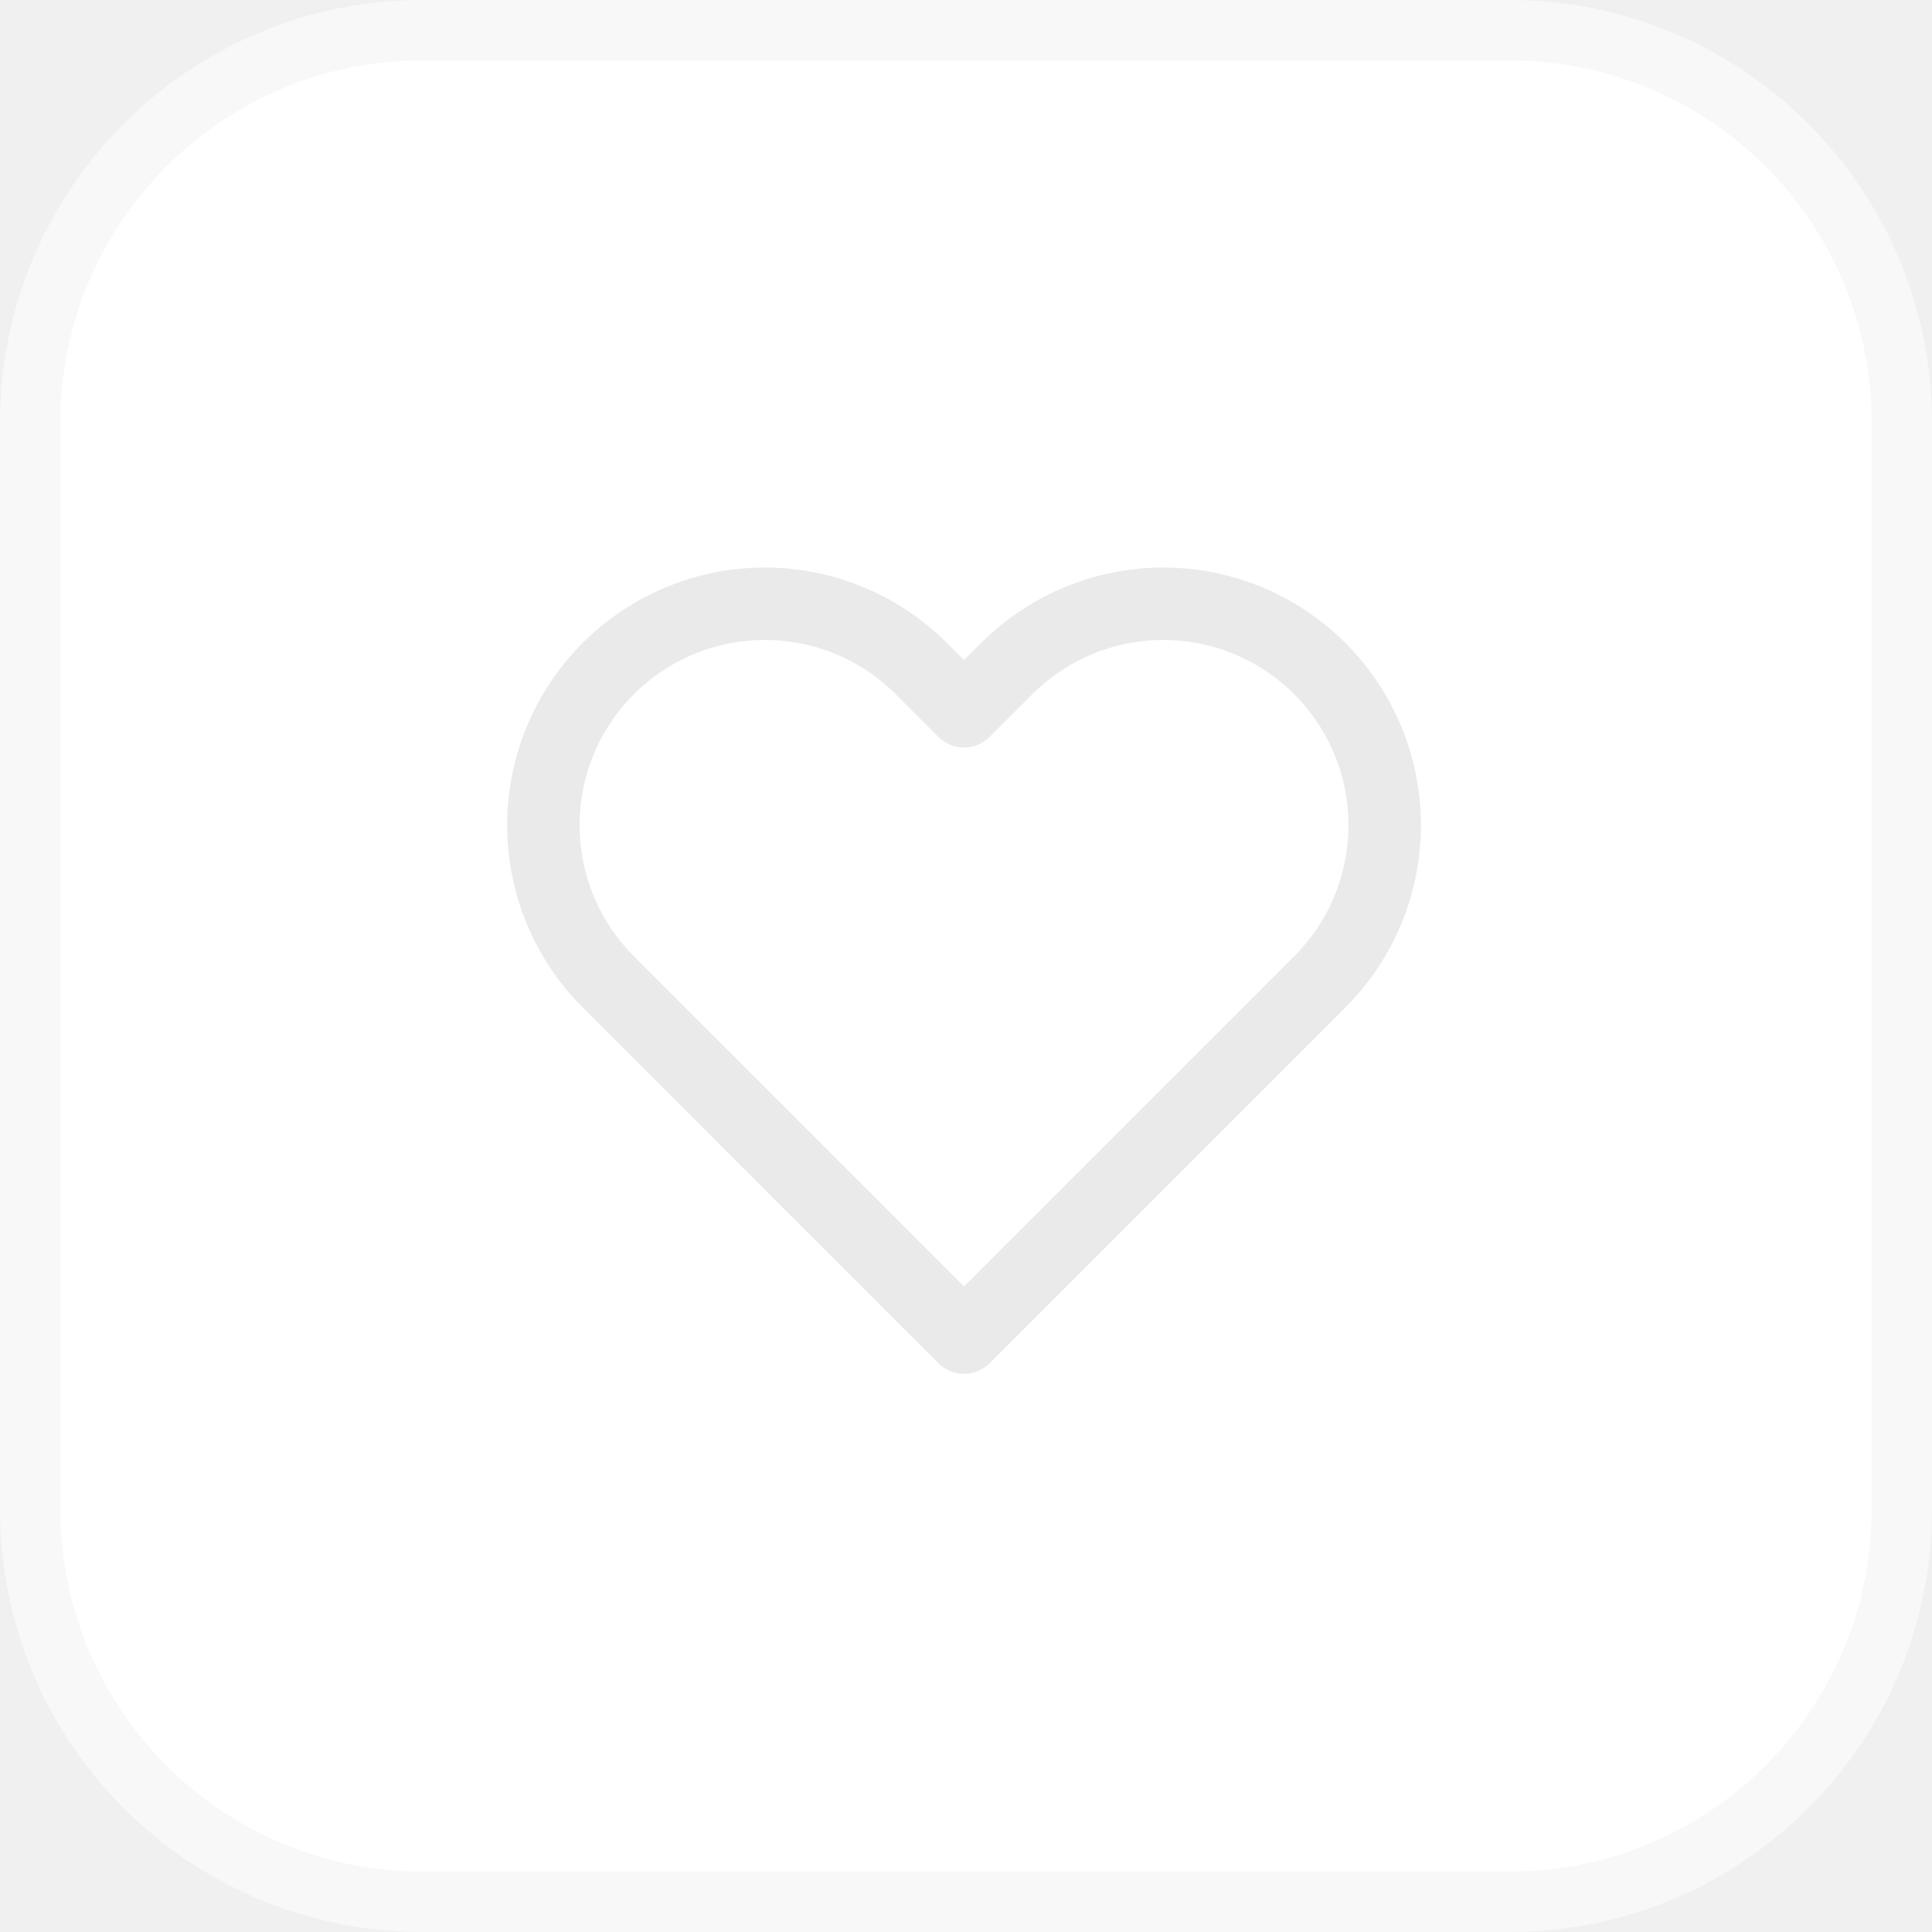
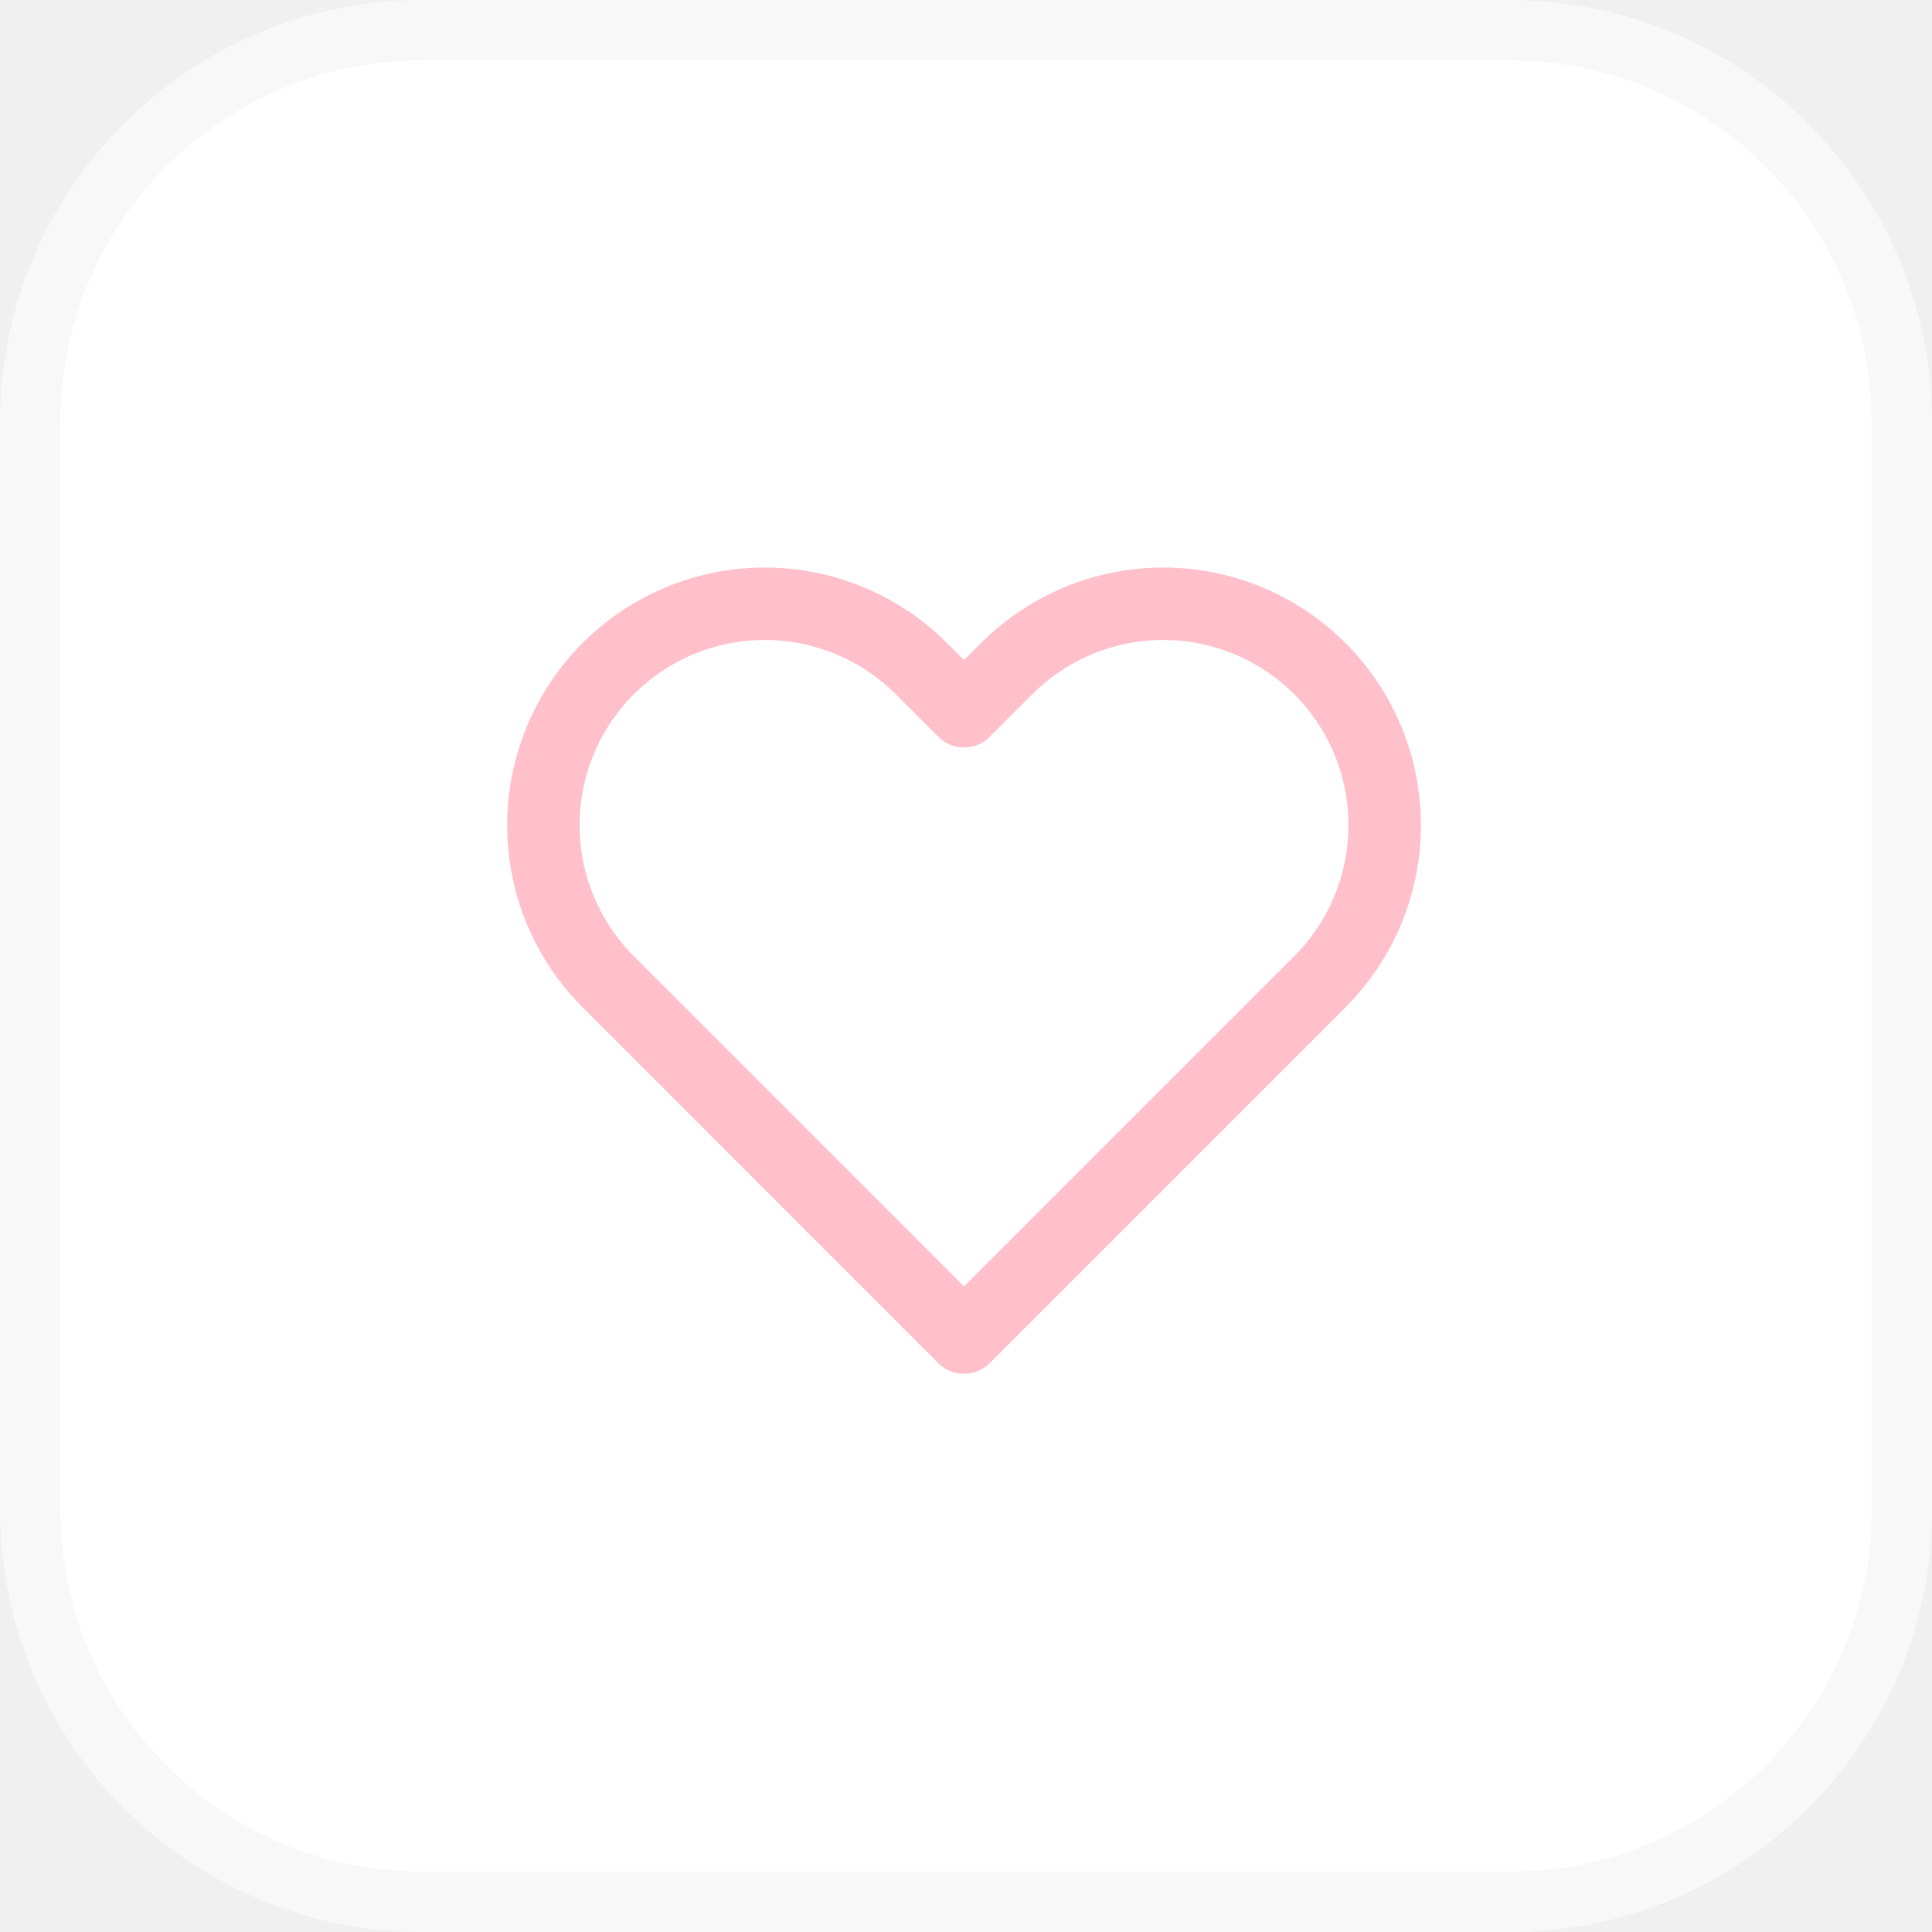
<svg xmlns="http://www.w3.org/2000/svg" width="32" height="32" viewBox="0 0 32 32" fill="none">
  <rect x="0.5" y="0.5" width="31" height="31" rx="6.5" fill="white" stroke="#F8F8F8" />
-   <path d="M21.861 11.075C21.52 10.734 21.116 10.464 20.671 10.279C20.226 10.095 19.749 10 19.267 10C18.786 10 18.309 10.095 17.864 10.279C17.419 10.464 17.015 10.734 16.674 11.075L15.967 11.781L15.261 11.075C14.573 10.387 13.64 10 12.668 10C11.695 10 10.762 10.387 10.074 11.075C9.386 11.762 9 12.695 9 13.668C9 14.641 9.386 15.573 10.074 16.261L10.781 16.968L15.967 22.155L21.154 16.968L21.861 16.261C22.201 15.921 22.472 15.516 22.656 15.072C22.84 14.627 22.935 14.149 22.935 13.668C22.935 13.186 22.84 12.709 22.656 12.264C22.472 11.819 22.201 11.415 21.861 11.075Z" stroke="#EAEAEA" stroke-width="1.2" stroke-linecap="round" stroke-linejoin="round" />
+   <path d="M21.861 11.075C21.52 10.734 21.116 10.464 20.671 10.279C20.226 10.095 19.749 10 19.267 10C18.786 10 18.309 10.095 17.864 10.279C17.419 10.464 17.015 10.734 16.674 11.075L15.967 11.781L15.261 11.075C14.573 10.387 13.64 10 12.668 10C11.695 10 10.762 10.387 10.074 11.075C9.386 11.762 9 12.695 9 13.668C9 14.641 9.386 15.573 10.074 16.261L10.781 16.968L15.967 22.155L21.154 16.968L21.861 16.261C22.201 15.921 22.472 15.516 22.656 15.072C22.84 14.627 22.935 14.149 22.935 13.668C22.935 13.186 22.84 12.709 22.656 12.264C22.472 11.819 22.201 11.415 21.861 11.075Z" stroke="pink" stroke-width="1.2" stroke-linecap="round" stroke-linejoin="round" />
</svg>
